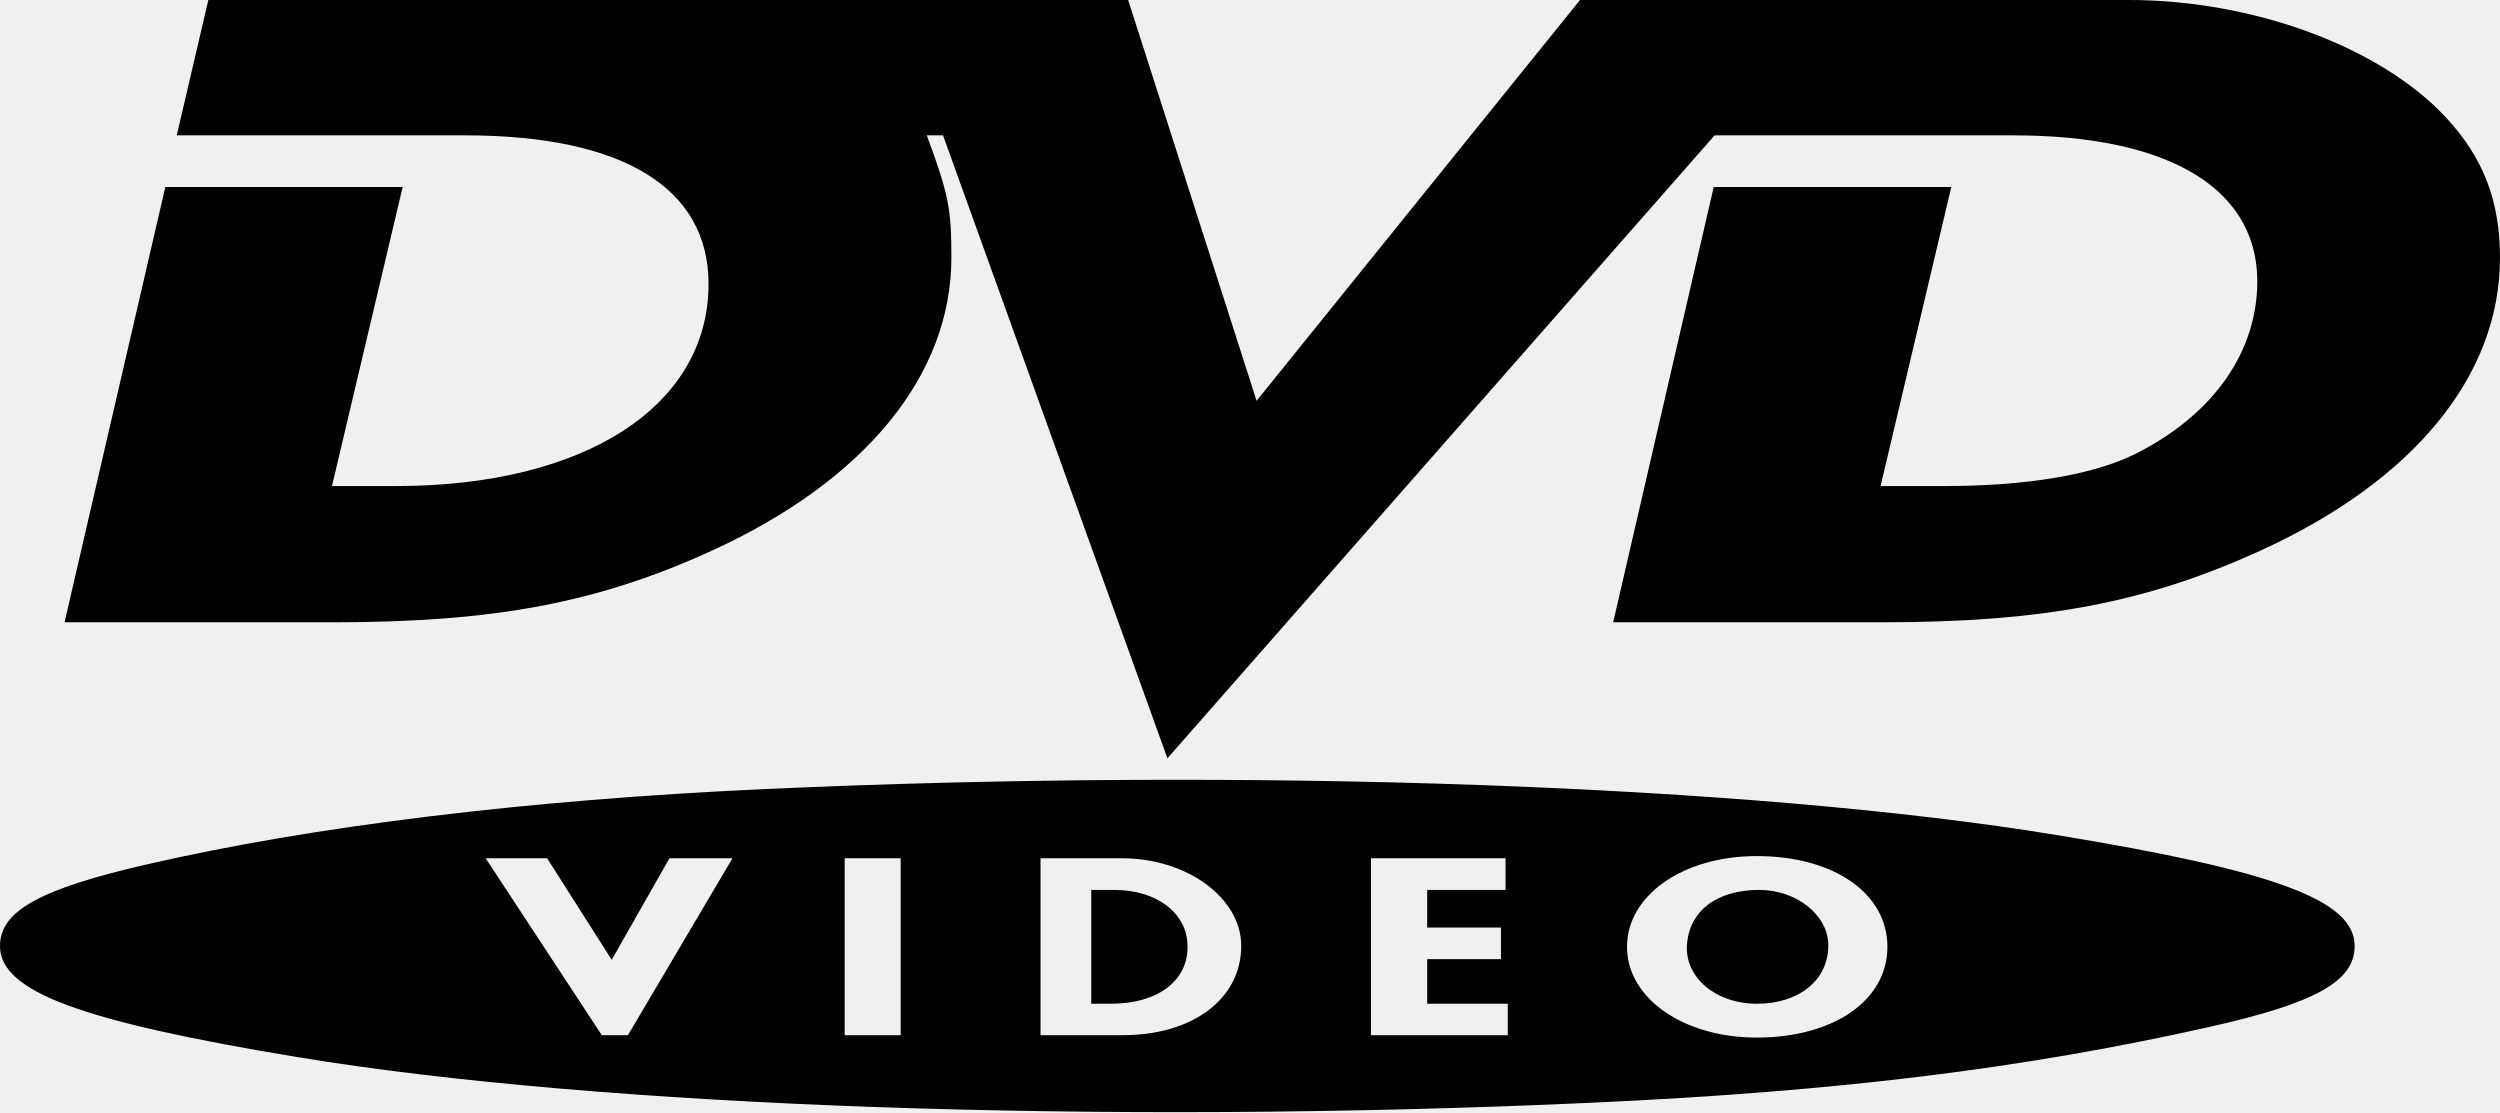
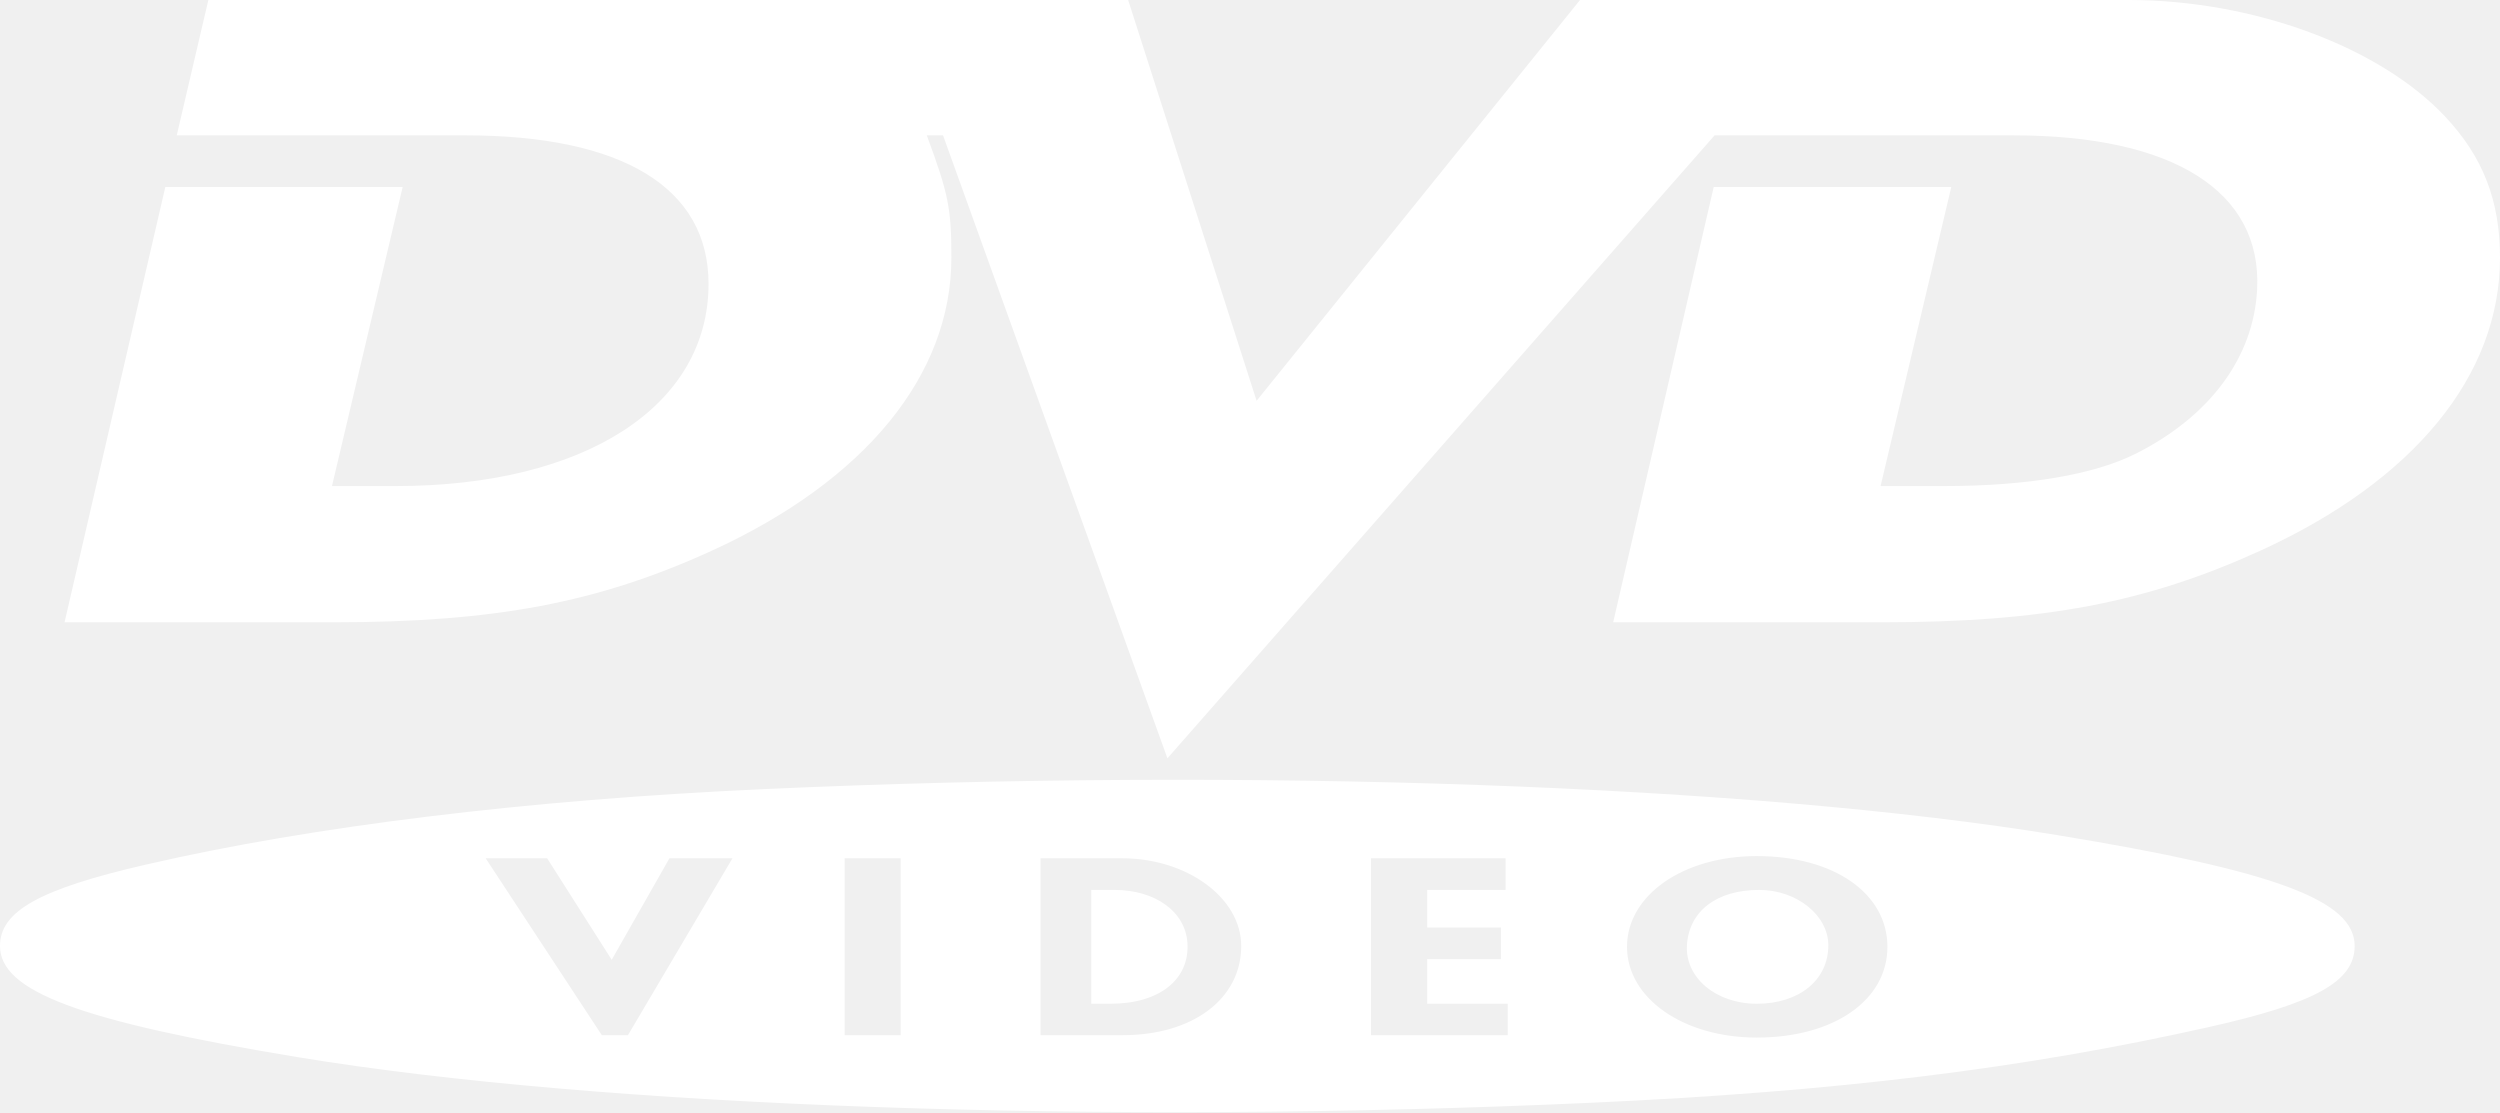
<svg xmlns="http://www.w3.org/2000/svg" xml:space="preserve" width="134.232" height="59.715" version="1.1" id="svg2">
  <defs id="defs2" />
-   <g fill="#231f20" fill-rule="evenodd" clip-rule="evenodd" style="fill:#000000" id="g2" transform="matrix(0.5103871,0,0,0.5103871,2.0633928e-4,-6.2205976e-5)">
-     <path d="m 165.893,105.636 c 2.293,6.195 2.595,7.697 2.595,12.906 0,12.38 -9.101,23.499 -25.287,30.892 -12.006,5.484 -22.924,7.548 -39.914,7.548 H 74.904 l 10.634,-45.901 h 25.046 l -7.46,31.536 h 6.744 c 19.951,0 32.994,-8.427 32.994,-21.318 0,-10.138 -9.065,-15.663 -25.696,-15.663 H 86.743 l 3.336,-14.272 h 97.062 l 13.554,42.262 34.13,-42.262 h 57.902 c 13.127,0 26.473,4.917 33.408,12.311 3.987,4.251 5.772,8.848 5.772,14.867 0,12.417 -9.076,23.5 -25.298,30.893 -12.027,5.482 -22.944,7.547 -39.904,7.547 h -28.382 l 10.611,-45.901 h 25.07 l -7.461,31.536 h 6.72 c 8.709,0 15.791,-1.195 20.189,-3.404 7.862,-3.95 12.473,-10.187 12.827,-17.357 0.511,-10.317 -8.848,-16.219 -25.719,-16.219 h -31.534 l -57.741,65.688 -23.679,-65.688 z m 119.256,73.782 c -32.262,-5.295 -85.217,-7.175 -136.448,-4.845 -24.932,1.134 -47.611,3.902 -65.208,7.958 -11.236,2.591 -15.401,4.911 -15.401,8.58 0,4.791 8.39,7.921 31.423,11.726 31.925,5.273 85.05,7.145 136.455,4.81 25.97,-1.181 45.512,-3.572 65.208,-7.981 11.263,-2.521 15.392,-4.816 15.392,-8.554 -10e-4,-4.808 -8.317,-7.904 -31.421,-11.694 m -150.792,21.1 H 131.6 l -12.257,-18.652 h 6.488 l 6.812,10.706 6.094,-10.706 h 6.649 z m 28.78,0.001 h -5.91 v -18.652 h 5.91 z m 23.447,-0.001 h -8.689 v -18.652 h 8.596 c 6.884,0 12.582,4.188 12.582,9.246 0,5.566 -5.097,9.406 -12.489,9.406 m 40.617,0 h -14.435 v -18.652 h 14.203 v 3.337 h -8.271 v 3.963 h 7.784 v 3.336 h -7.784 v 4.704 h 8.502 v 3.312 z m 26.278,0.254 c -7.755,0 -13.695,-4.152 -13.695,-9.569 0,-5.434 5.917,-9.569 13.695,-9.569 8.131,0 13.785,3.925 13.785,9.569 0,5.639 -5.663,9.569 -13.785,9.569" style="fill:#000000" transform="matrix(0.99691,0,0,0.99767,-67.882,-91.151)" id="path1" />
-     <path d="m 183.248,197.205 v -12.003 h 2.433 c 4.333,0 7.5,2.293 7.716,5.585 0.254,3.866 -2.971,6.418 -8.11,6.418 z m 77.781,-6.163 c 0,3.659 -3.066,6.163 -7.551,6.163 -4.297,0 -7.572,-2.741 -7.37,-6.163 0.214,-3.603 3.133,-5.84 7.623,-5.84 3.956,0 7.298,2.676 7.298,5.84" style="fill:#000000" transform="matrix(0.99691,0,0,0.99767,-67.882,-91.151)" id="path2" />
+   <g fill="#231f20" fill-rule="evenodd" clip-rule="evenodd" style="fill:#ffffff" id="g2" transform="matrix(0.5103871,0,0,0.5103871,2.0633928e-4,-6.2205976e-5)">
+     <path d="m 165.893,105.636 c 2.293,6.195 2.595,7.697 2.595,12.906 0,12.38 -9.101,23.499 -25.287,30.892 -12.006,5.484 -22.924,7.548 -39.914,7.548 H 74.904 l 10.634,-45.901 h 25.046 l -7.46,31.536 h 6.744 c 19.951,0 32.994,-8.427 32.994,-21.318 0,-10.138 -9.065,-15.663 -25.696,-15.663 H 86.743 l 3.336,-14.272 h 97.062 l 13.554,42.262 34.13,-42.262 h 57.902 c 13.127,0 26.473,4.917 33.408,12.311 3.987,4.251 5.772,8.848 5.772,14.867 0,12.417 -9.076,23.5 -25.298,30.893 -12.027,5.482 -22.944,7.547 -39.904,7.547 h -28.382 l 10.611,-45.901 h 25.07 l -7.461,31.536 h 6.72 c 8.709,0 15.791,-1.195 20.189,-3.404 7.862,-3.95 12.473,-10.187 12.827,-17.357 0.511,-10.317 -8.848,-16.219 -25.719,-16.219 h -31.534 l -57.741,65.688 -23.679,-65.688 z m 119.256,73.782 c -32.262,-5.295 -85.217,-7.175 -136.448,-4.845 -24.932,1.134 -47.611,3.902 -65.208,7.958 -11.236,2.591 -15.401,4.911 -15.401,8.58 0,4.791 8.39,7.921 31.423,11.726 31.925,5.273 85.05,7.145 136.455,4.81 25.97,-1.181 45.512,-3.572 65.208,-7.981 11.263,-2.521 15.392,-4.816 15.392,-8.554 -10e-4,-4.808 -8.317,-7.904 -31.421,-11.694 m -150.792,21.1 H 131.6 l -12.257,-18.652 h 6.488 l 6.812,10.706 6.094,-10.706 h 6.649 z m 28.78,0.001 h -5.91 v -18.652 h 5.91 z m 23.447,-0.001 h -8.689 v -18.652 h 8.596 c 6.884,0 12.582,4.188 12.582,9.246 0,5.566 -5.097,9.406 -12.489,9.406 m 40.617,0 h -14.435 v -18.652 h 14.203 v 3.337 h -8.271 v 3.963 h 7.784 v 3.336 h -7.784 v 4.704 h 8.502 v 3.312 z m 26.278,0.254 c -7.755,0 -13.695,-4.152 -13.695,-9.569 0,-5.434 5.917,-9.569 13.695,-9.569 8.131,0 13.785,3.925 13.785,9.569 0,5.639 -5.663,9.569 -13.785,9.569" style="fill:#ffffff" transform="matrix(0.99691,0,0,0.99767,-67.882,-91.151)" id="path1" />
+     <path d="m 183.248,197.205 v -12.003 h 2.433 c 4.333,0 7.5,2.293 7.716,5.585 0.254,3.866 -2.971,6.418 -8.11,6.418 z m 77.781,-6.163 c 0,3.659 -3.066,6.163 -7.551,6.163 -4.297,0 -7.572,-2.741 -7.37,-6.163 0.214,-3.603 3.133,-5.84 7.623,-5.84 3.956,0 7.298,2.676 7.298,5.84" style="fill:#ffffff" transform="matrix(0.99691,0,0,0.99767,-67.882,-91.151)" id="path2" />
  </g>
</svg>
